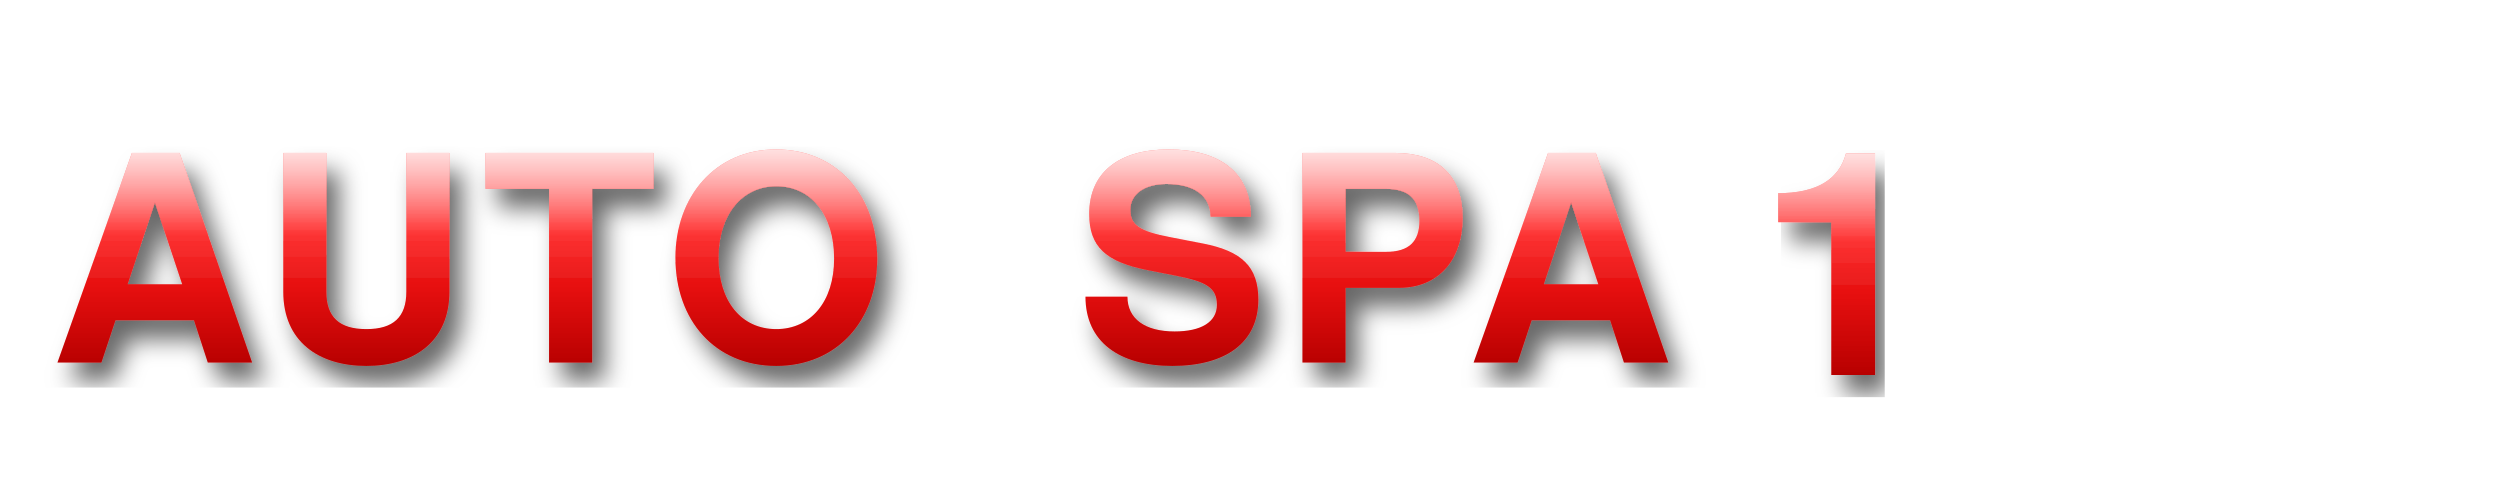
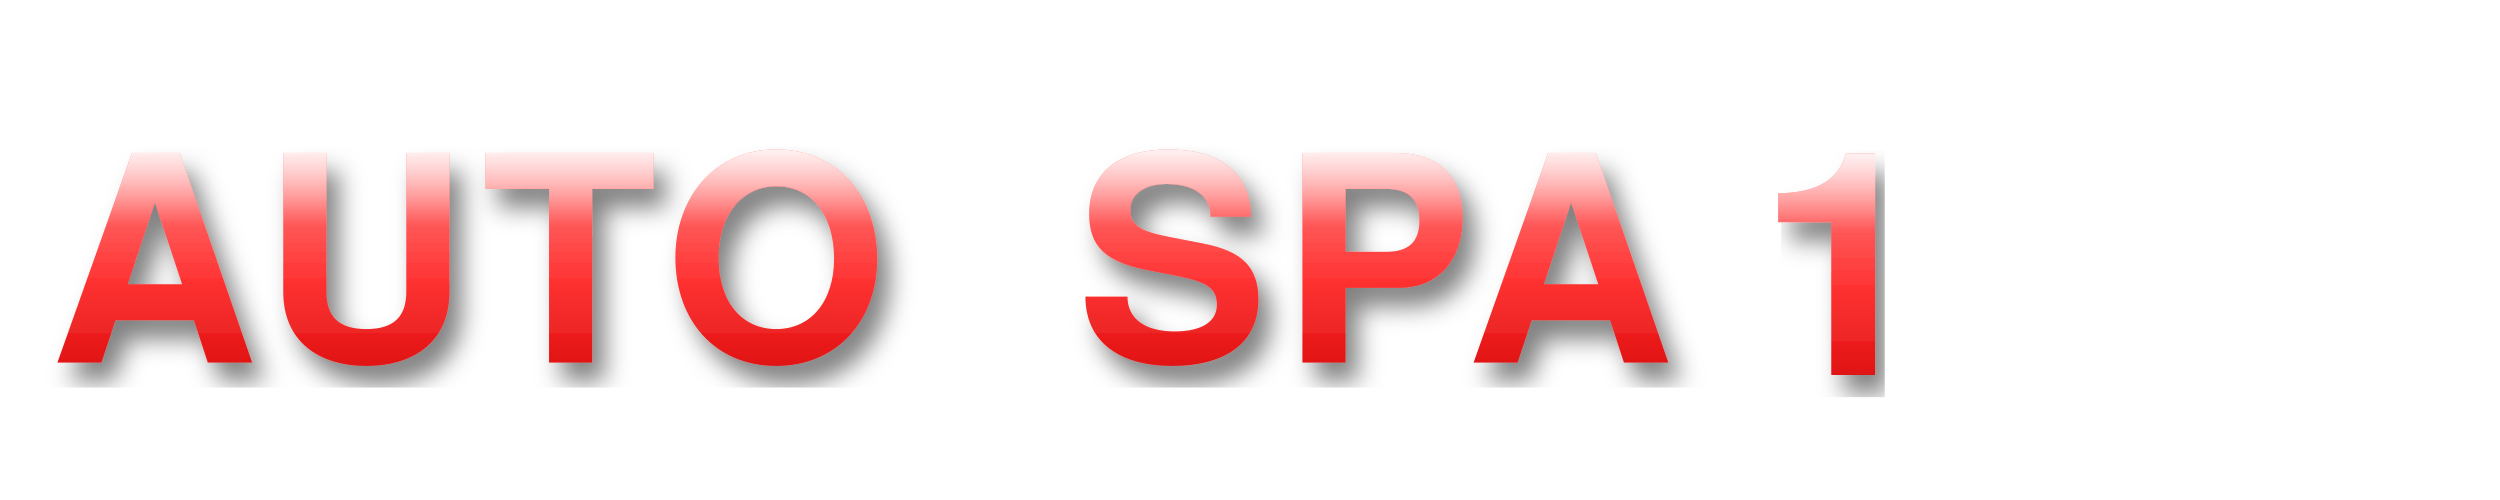
<svg xmlns="http://www.w3.org/2000/svg" viewBox="0 0 400 80">
  <defs>
    <filter id="shadow" x="-10%" y="-10%" width="120%" height="120%">
-       <feDropShadow dx="2" dy="3" stdDeviation="2" flood-color="#000" flood-opacity="0.6" />
+       <feDropShadow dx="2" dy="3" stdDeviation="2" flood-color="#000" flood-opacity="0.5" />
    </filter>
    <linearGradient id="redMetallic" x1="0%" y1="0%" x2="0%" y2="100%">
-       <stop offset="0%" style="stop-color:#ff6666;stop-opacity:1" />
-       <stop offset="35%" style="stop-color:#ff2222;stop-opacity:1" />
-       <stop offset="65%" style="stop-color:#ee0000;stop-opacity:1" />
-       <stop offset="100%" style="stop-color:#cc0000;stop-opacity:1" />
+       <stop offset="0%" style="stop-color:#ff7777;stop-opacity:1" />
+       <stop offset="30%" style="stop-color:#ff3333;stop-opacity:1" />
+       <stop offset="60%" style="stop-color:#ff1111;stop-opacity:1" />
+       <stop offset="100%" style="stop-color:#dd0000;stop-opacity:1" />
    </linearGradient>
    <linearGradient id="shine" x1="0%" y1="0%" x2="0%" y2="100%">
-       <stop offset="0%" style="stop-color:#ffffff;stop-opacity:0.8" />
-       <stop offset="40%" style="stop-color:#ffffff;stop-opacity:0.1" />
-       <stop offset="100%" style="stop-color:#000000;stop-opacity:0.1" />
+       <stop offset="0%" style="stop-color:#ffffff;stop-opacity:0.9" />
+       <stop offset="35%" style="stop-color:#ffffff;stop-opacity:0.2" />
+       <stop offset="100%" style="stop-color:#ffcccc;stop-opacity:0.1" />
    </linearGradient>
  </defs>
  <text x="75" y="58" font-family="Arial Black, Helvetica Neue, sans-serif" font-size="46" font-weight="900" text-anchor="middle" fill="url(#redMetallic)" filter="url(#shadow)" style="letter-spacing: 2px;">AUTO</text>
  <text x="220" y="58" font-family="Arial Black, Helvetica Neue, sans-serif" font-size="46" font-weight="900" text-anchor="middle" fill="url(#redMetallic)" filter="url(#shadow)" style="letter-spacing: 2px;">SPA</text>
  <text x="295" y="60" font-family="Arial Black, Helvetica Neue, sans-serif" font-size="50" font-weight="900" text-anchor="middle" fill="url(#redMetallic)" filter="url(#shadow)">1</text>
  <text x="75" y="58" font-family="Arial Black, Helvetica Neue, sans-serif" font-size="46" font-weight="900" text-anchor="middle" fill="url(#shine)" style="letter-spacing: 2px;">AUTO</text>
  <text x="220" y="58" font-family="Arial Black, Helvetica Neue, sans-serif" font-size="46" font-weight="900" text-anchor="middle" fill="url(#shine)" style="letter-spacing: 2px;">SPA</text>
  <text x="295" y="60" font-family="Arial Black, Helvetica Neue, sans-serif" font-size="50" font-weight="900" text-anchor="middle" fill="url(#shine)">1</text>
</svg>
